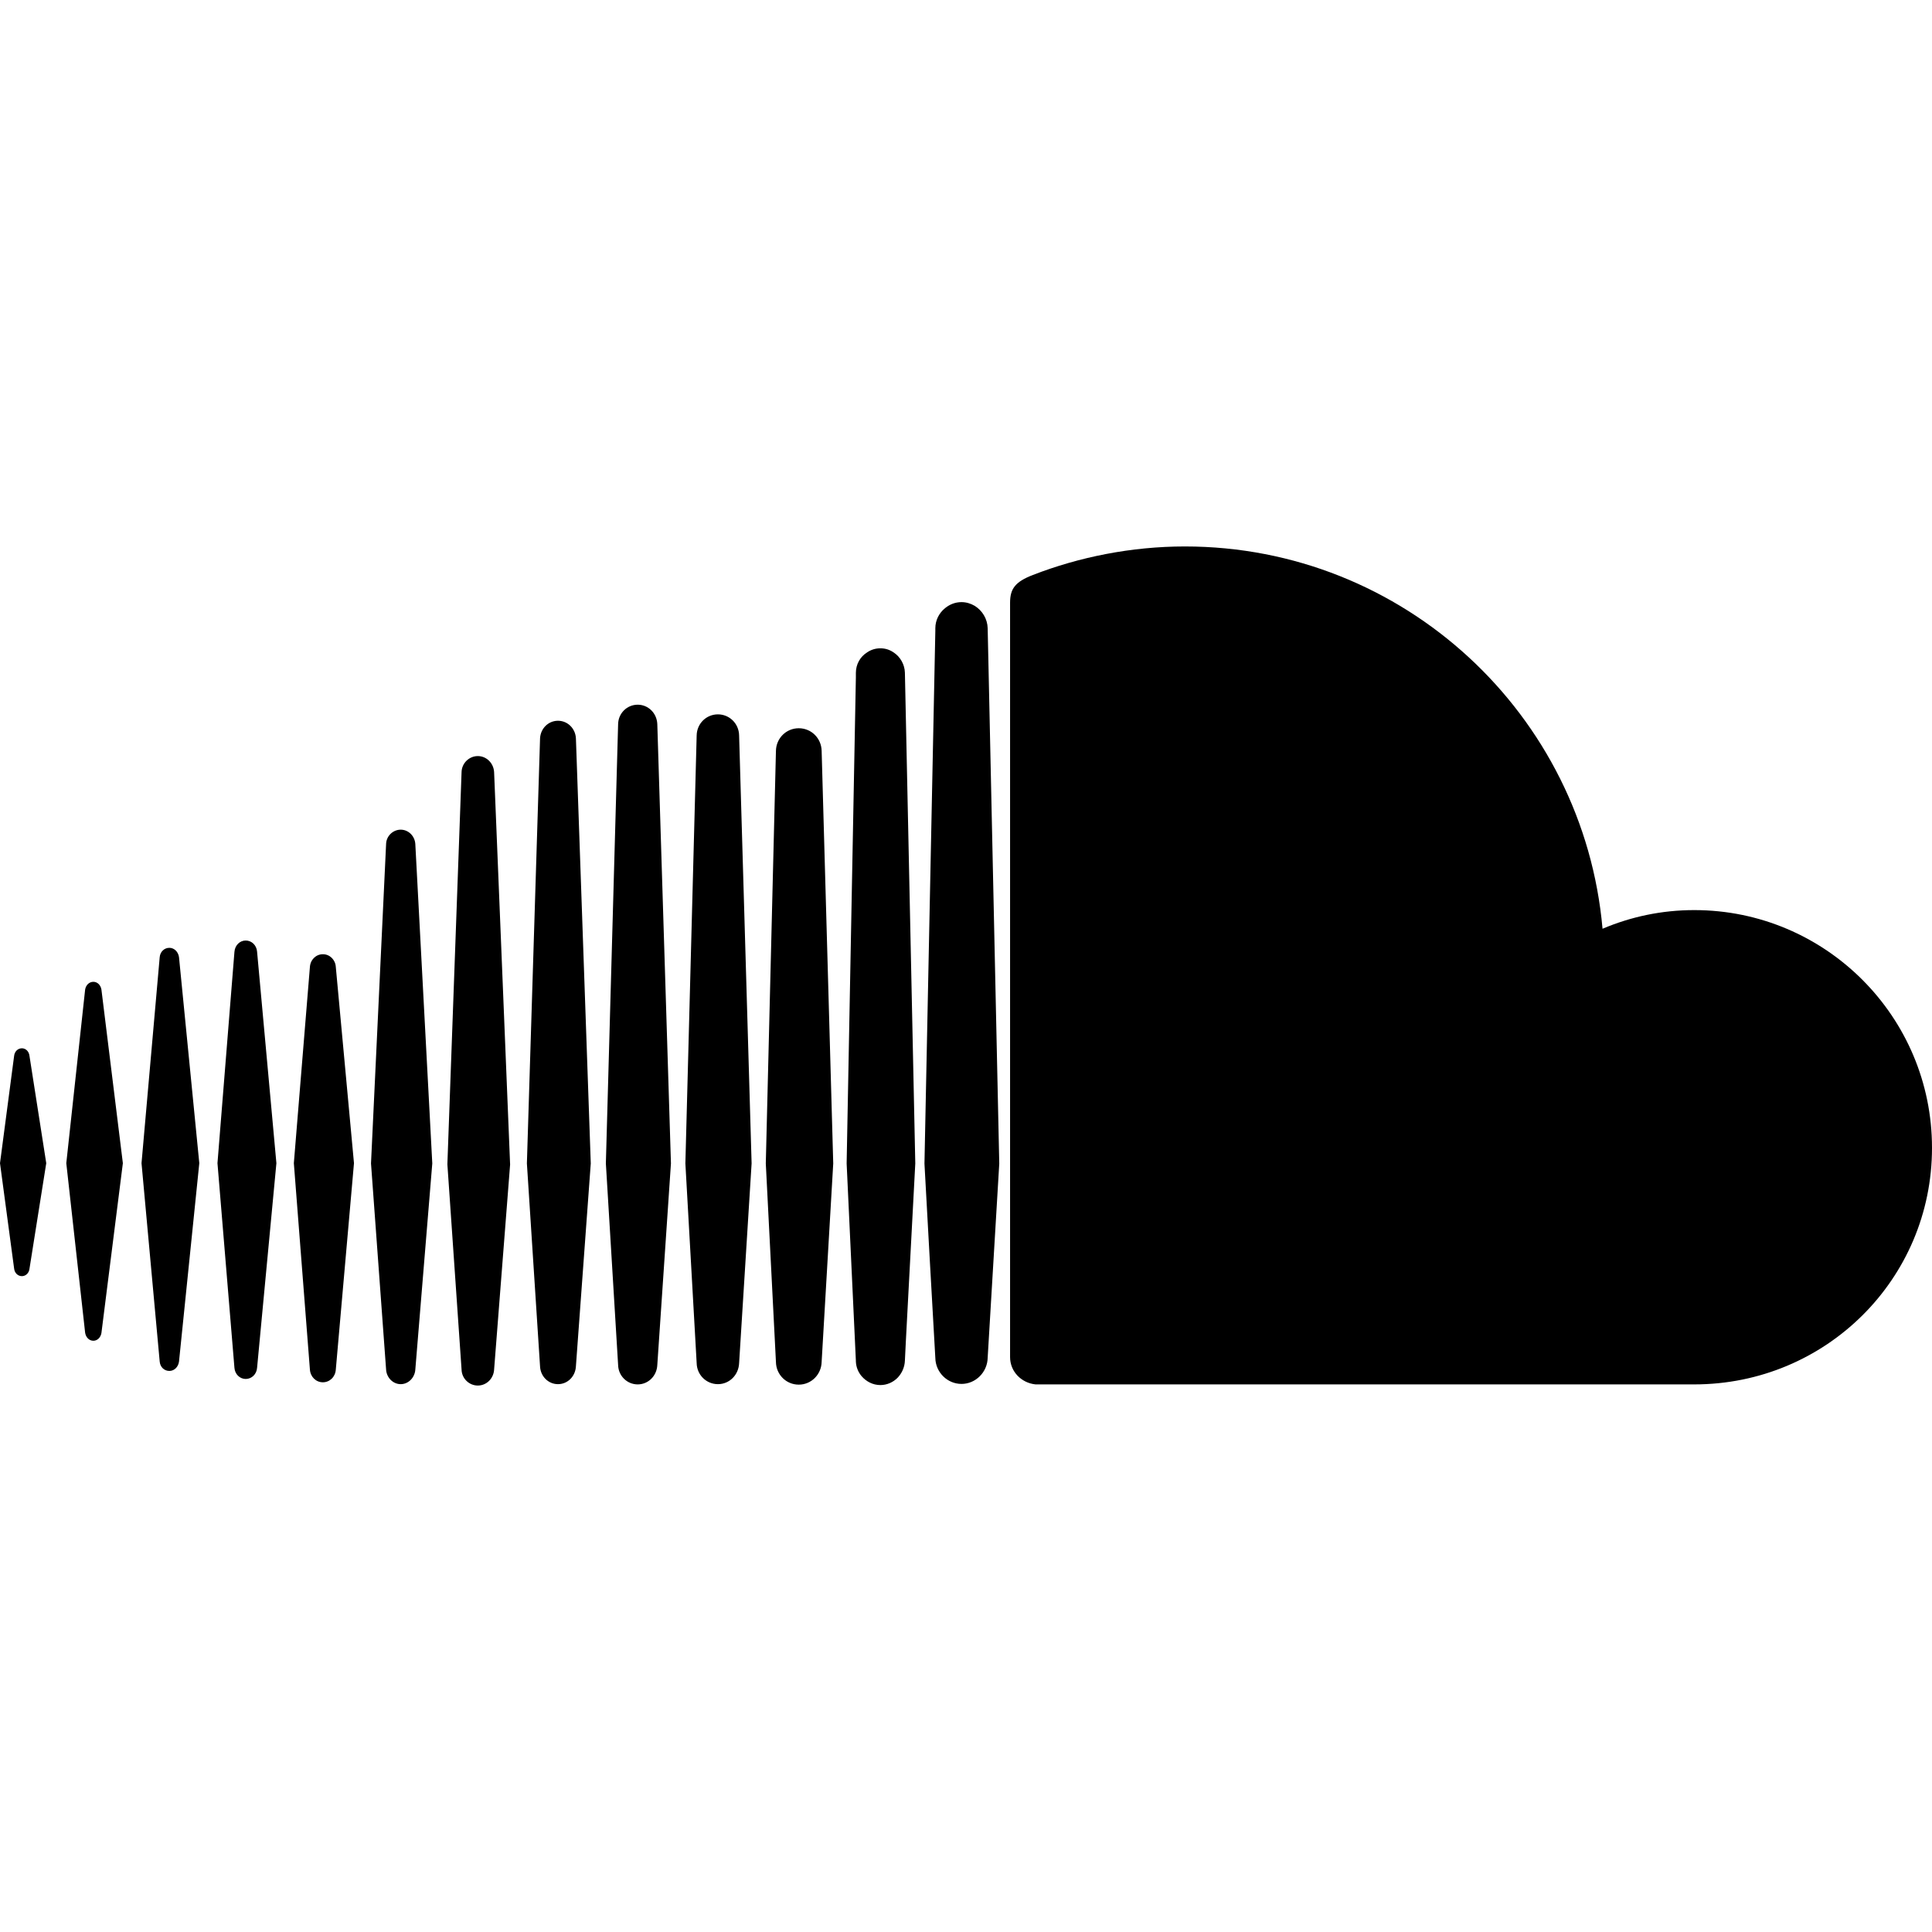
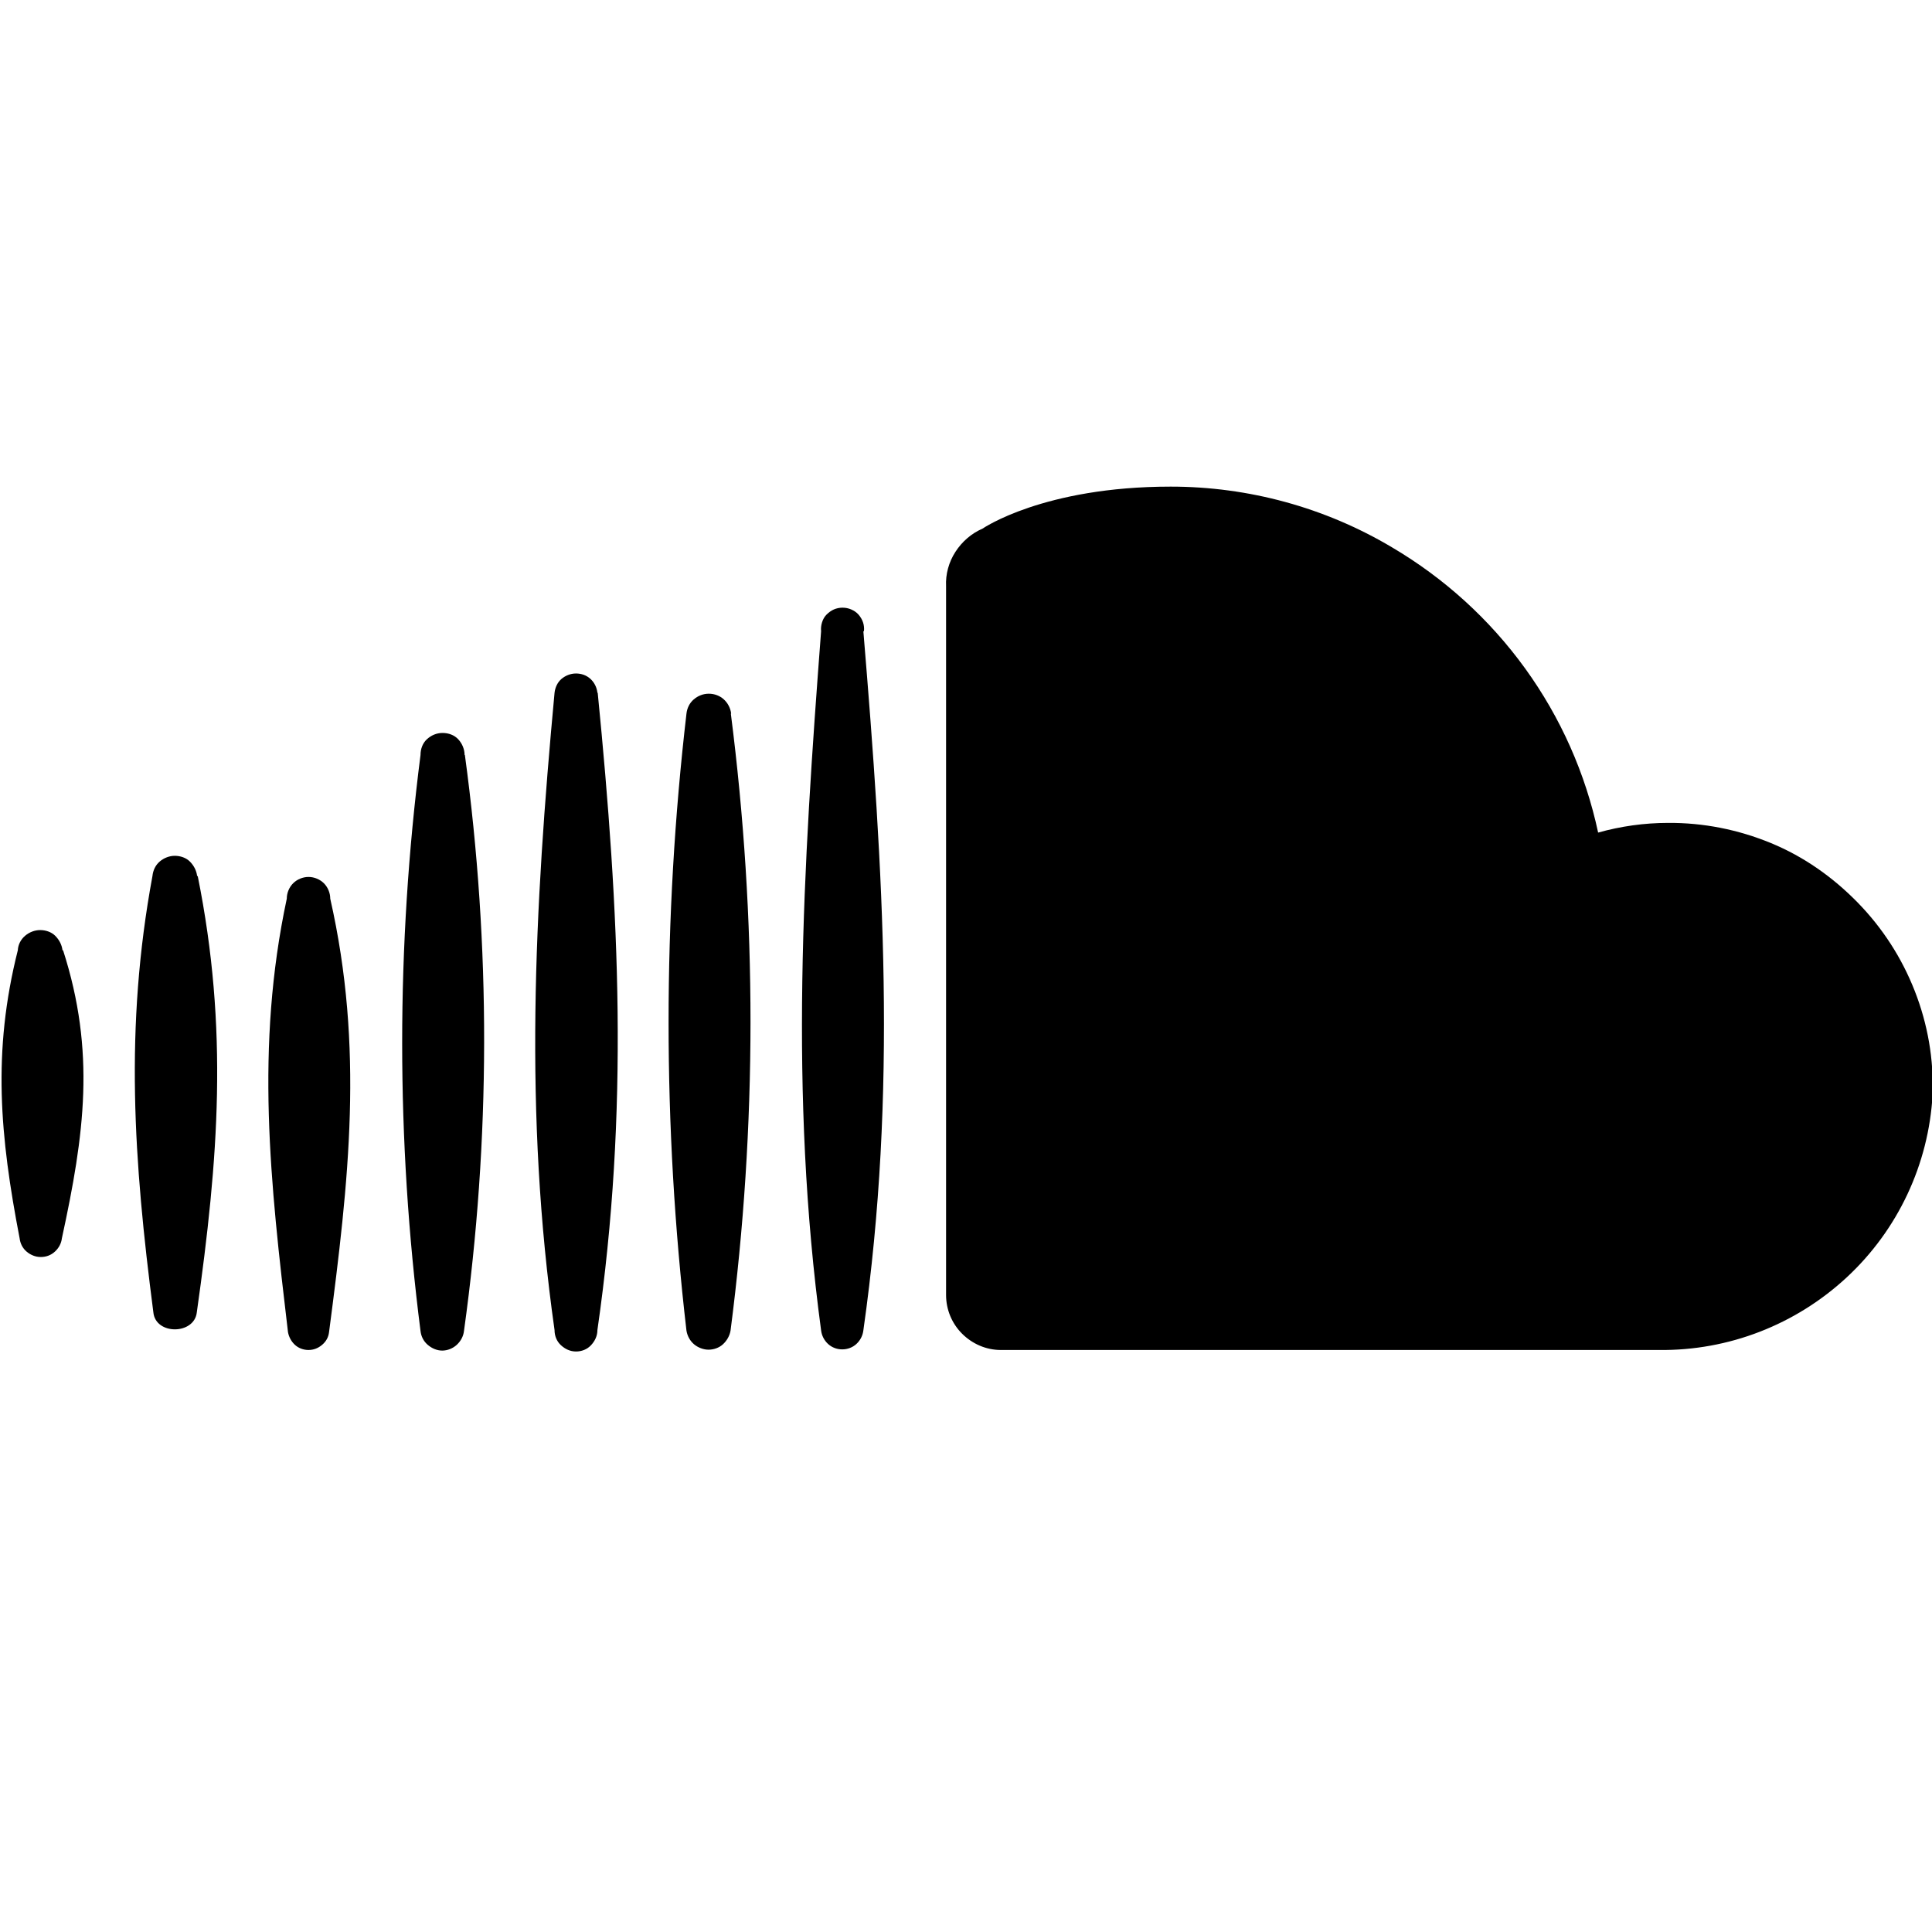
- <svg xmlns="http://www.w3.org/2000/svg" viewBox="0 0 32 32" class="icon">
-   <path d="M 19.625 9.051 C 18.738 9.051 17.871 9.227 17.109 9.523 C 16.812 9.637 16.73 9.754 16.73 9.984 L 16.73 22.477 C 16.73 22.719 16.918 22.906 17.152 22.93 L 28.062 22.93 C 30.238 22.93 32 21.188 32 19.012 C 32 16.84 30.238 15.074 28.062 15.074 C 27.523 15.074 27.012 15.184 26.543 15.383 C 26.23 11.836 23.254 9.051 19.625 9.051 z M 15.926 9.973 C 15.82 9.973 15.727 10.012 15.652 10.074 C 15.555 10.152 15.492 10.273 15.492 10.406 L 15.492 10.449 L 15.312 19.273 L 15.402 20.902 L 15.492 22.492 C 15.496 22.727 15.688 22.922 15.926 22.922 C 16.16 22.922 16.355 22.727 16.359 22.488 L 16.551 19.273 L 16.359 10.406 C 16.355 10.25 16.27 10.113 16.145 10.035 C 16.078 9.996 16.004 9.973 15.926 9.973 z M 14.582 10.738 C 14.5 10.738 14.426 10.762 14.363 10.805 C 14.25 10.875 14.176 11 14.176 11.145 L 14.176 11.219 L 14.023 19.27 C 14.023 19.273 14.176 22.539 14.176 22.539 L 14.176 22.551 C 14.18 22.645 14.215 22.727 14.27 22.793 C 14.348 22.883 14.457 22.941 14.582 22.941 C 14.691 22.941 14.793 22.895 14.867 22.82 C 14.937 22.746 14.984 22.648 14.988 22.535 L 15.004 22.211 L 15.16 19.27 L 14.988 11.141 C 14.984 11.004 14.91 10.879 14.805 10.809 C 14.738 10.762 14.664 10.738 14.582 10.738 z M 10.562 11.672 C 10.387 11.672 10.242 11.812 10.238 11.992 L 10.035 19.27 L 10.238 22.609 C 10.242 22.789 10.387 22.93 10.562 22.93 C 10.738 22.93 10.879 22.789 10.887 22.609 L 11.113 19.27 L 10.887 11.992 C 10.879 11.812 10.738 11.672 10.562 11.672 z M 11.891 11.832 C 11.699 11.832 11.543 11.984 11.539 12.18 L 11.352 19.27 L 11.539 22.578 C 11.543 22.773 11.699 22.926 11.891 22.926 C 12.082 22.926 12.234 22.773 12.242 22.578 L 12.449 19.27 L 12.242 12.18 C 12.238 11.984 12.082 11.832 11.891 11.832 z M 9.242 11.938 C 9.082 11.938 8.953 12.066 8.945 12.23 L 8.727 19.27 L 8.945 22.633 C 8.953 22.797 9.082 22.926 9.242 22.926 C 9.402 22.926 9.531 22.797 9.539 22.629 L 9.785 19.27 L 9.539 12.23 C 9.531 12.066 9.402 11.938 9.242 11.938 z M 13.23 12.062 C 13.023 12.062 12.855 12.227 12.852 12.438 L 12.684 19.27 L 12.852 22.559 C 12.855 22.766 13.02 22.934 13.23 22.934 C 13.438 22.934 13.605 22.766 13.609 22.555 L 13.801 19.27 L 13.609 12.438 C 13.605 12.227 13.438 12.062 13.23 12.062 z M 7.914 12.523 C 7.77 12.523 7.648 12.641 7.645 12.789 L 7.41 19.285 L 7.645 22.684 C 7.648 22.832 7.77 22.949 7.914 22.949 C 8.059 22.949 8.176 22.832 8.184 22.684 L 8.449 19.289 L 8.184 12.789 C 8.176 12.641 8.059 12.523 7.914 12.523 z M 6.637 13.742 C 6.508 13.742 6.398 13.848 6.395 13.98 L 6.145 19.27 L 6.395 22.684 C 6.402 22.816 6.508 22.926 6.637 22.926 C 6.766 22.926 6.871 22.816 6.879 22.684 L 7.16 19.27 L 6.879 13.98 C 6.871 13.848 6.766 13.742 6.637 13.742 z M 4.07 15.578 C 3.973 15.578 3.891 15.656 3.883 15.766 L 3.602 19.266 L 3.883 22.656 C 3.891 22.762 3.973 22.84 4.07 22.84 C 4.168 22.84 4.25 22.762 4.258 22.656 L 4.578 19.266 L 4.258 15.762 C 4.25 15.656 4.168 15.578 4.07 15.578 z M 2.805 15.699 C 2.719 15.699 2.652 15.766 2.645 15.855 L 2.344 19.266 L 2.645 22.551 C 2.652 22.641 2.719 22.707 2.805 22.707 C 2.887 22.707 2.953 22.641 2.965 22.551 L 3.301 19.266 L 2.965 15.855 C 2.953 15.766 2.887 15.699 2.805 15.699 z M 5.348 15.805 C 5.234 15.805 5.141 15.895 5.133 16.016 L 4.867 19.266 L 5.133 22.684 C 5.141 22.805 5.234 22.895 5.348 22.895 C 5.461 22.895 5.555 22.805 5.562 22.684 L 5.863 19.266 L 5.562 16.016 C 5.555 15.895 5.461 15.805 5.348 15.805 z M 1.547 16.262 C 1.477 16.262 1.422 16.316 1.41 16.391 L 1.098 19.266 L 1.41 22.074 C 1.422 22.152 1.477 22.207 1.547 22.207 C 1.613 22.207 1.668 22.152 1.68 22.078 L 2.035 19.266 L 1.68 16.391 C 1.668 16.316 1.613 16.262 1.547 16.262 z M 0.363 17.363 C 0.297 17.363 0.242 17.414 0.234 17.488 L 0 19.266 L 0.234 21.012 C 0.242 21.086 0.297 21.137 0.363 21.137 C 0.426 21.137 0.48 21.086 0.488 21.016 L 0.766 19.266 L 0.488 17.488 C 0.48 17.414 0.426 17.363 0.363 17.363 z" />
+ <svg xmlns="http://www.w3.org/2000/svg" viewBox="0 0 640 640" class="icon">
+   <path d="M640.2 362.6C638.9 385.7 628.7 407.4 611.8 423.1C594.9 438.8 572.6 447.5 549.5 447.2L331.5 447.2C326.7 447.2 322.1 445.2 318.7 441.8C315.3 438.4 313.4 433.8 313.4 429L313.4 194.2C313.2 190.2 314.3 186.2 316.5 182.8C318.7 179.4 321.8 176.7 325.5 175.1C325.5 175.1 345.6 161.2 387.8 161.2C413.6 161.2 438.9 168.1 461.1 181.3C478.4 191.5 493.4 205.1 505.2 221.4C517 237.7 525.2 256.2 529.4 275.8C536.9 273.7 544.7 272.6 552.5 272.6C564.2 272.5 575.8 274.8 586.7 279.3C597.6 283.8 607.2 290.6 615.4 299C623.6 307.4 630 317.3 634.3 328.3C638.6 339.3 640.6 350.9 640.2 362.6zM286.2 209.1C286.3 208.1 286.2 207.1 285.9 206.2C285.6 205.3 285.1 204.4 284.4 203.6C283.7 202.8 282.9 202.3 282 201.9C280.2 201.1 278 201.1 276.2 201.9C275.3 202.3 274.5 202.9 273.8 203.6C273.1 204.3 272.6 205.2 272.3 206.2C272 207.2 271.9 208.1 272 209.1C266 288 261.4 362 272 440.7C272.2 442.4 273 444 274.3 445.2C276.9 447.6 281.1 447.6 283.7 445.2C285 444 285.8 442.4 286 440.7C297.3 361.3 292.6 288.7 286 209.1L286.2 209.1zM242.2 236.4C242 234.6 241.1 232.9 239.8 231.7C238.5 230.5 236.7 229.8 234.8 229.8C232.9 229.8 231.2 230.5 229.8 231.7C228.4 232.9 227.6 234.6 227.4 236.4C219.5 304.3 219.5 372.9 227.4 440.8C227.7 442.6 228.6 444.2 229.9 445.3C231.2 446.4 233 447.1 234.7 447.1C236.4 447.1 238.2 446.5 239.5 445.3C240.8 444.1 241.7 442.5 242 440.8C250.8 373 250.8 304.3 242.1 236.4L242.2 236.4zM197.9 229.5C197.7 227.7 196.9 226.1 195.6 224.9C194.3 223.7 192.6 223.1 190.8 223.1C189 223.1 187.3 223.8 186 224.9C184.7 226 183.9 227.7 183.7 229.5C177 301.5 173.5 368.8 183.7 440.6C183.7 442.5 184.4 444.3 185.8 445.6C187.2 446.9 188.9 447.7 190.8 447.7C192.7 447.7 194.5 447 195.8 445.6C197.1 444.2 197.9 442.5 197.9 440.6C208.4 367.8 205.2 302.4 198 229.5L197.9 229.5zM153.9 250.1C153.9 248.2 153.1 246.3 151.8 244.9C150.5 243.5 148.6 242.8 146.6 242.8C144.6 242.8 142.8 243.6 141.4 244.9C140 246.2 139.3 248.1 139.3 250.1C131.2 313.4 131.2 377.6 139.3 440.9C139.5 442.7 140.3 444.3 141.7 445.5C143.1 446.7 144.8 447.4 146.5 447.4C148.2 447.4 150 446.7 151.3 445.5C152.6 444.3 153.5 442.7 153.7 440.9C162.5 377.6 162.6 313.4 154 250.1L153.9 250.1zM109.4 297.7C109.4 295.8 108.6 293.9 107.3 292.6C106 291.3 104.1 290.5 102.2 290.5C100.3 290.5 98.4 291.3 97.1 292.6C95.8 293.9 95 295.8 95 297.7C84.5 346.9 89.5 391.6 95.4 441.3C95.7 442.9 96.5 444.4 97.7 445.5C98.9 446.6 100.5 447.2 102.2 447.2C103.9 447.2 105.4 446.6 106.7 445.5C108 444.4 108.8 443 109 441.3C115.6 390.9 120.6 347.2 109.4 297.7zM65.3 290.2C65.1 288.4 64.2 286.7 62.9 285.4C61.6 284.1 59.7 283.5 57.9 283.5C56.1 283.5 54.3 284.2 52.9 285.4C51.5 286.6 50.7 288.3 50.5 290.2C41.2 340.4 44.3 384.6 50.8 434.7C51.5 442.3 64.4 442.2 65.2 434.7C72.4 383.8 75.7 340.9 65.5 290.2L65.3 290.2zM20.7 314.8C20.5 313 19.6 311.3 18.3 310C17 308.7 15.1 308.1 13.3 308.1C11.5 308.1 9.7 308.8 8.3 310C6.9 311.2 6 312.9 5.9 314.8C-2.6 348.5 0 376.4 6.5 410.2C6.7 411.9 7.5 413.5 8.8 414.6C10.1 415.7 11.7 416.4 13.5 416.4C15.3 416.4 16.9 415.8 18.2 414.6C19.5 413.4 20.3 411.9 20.5 410.2C28 375.7 31.7 348.4 20.9 314.8L20.7 314.8z" />
</svg>
